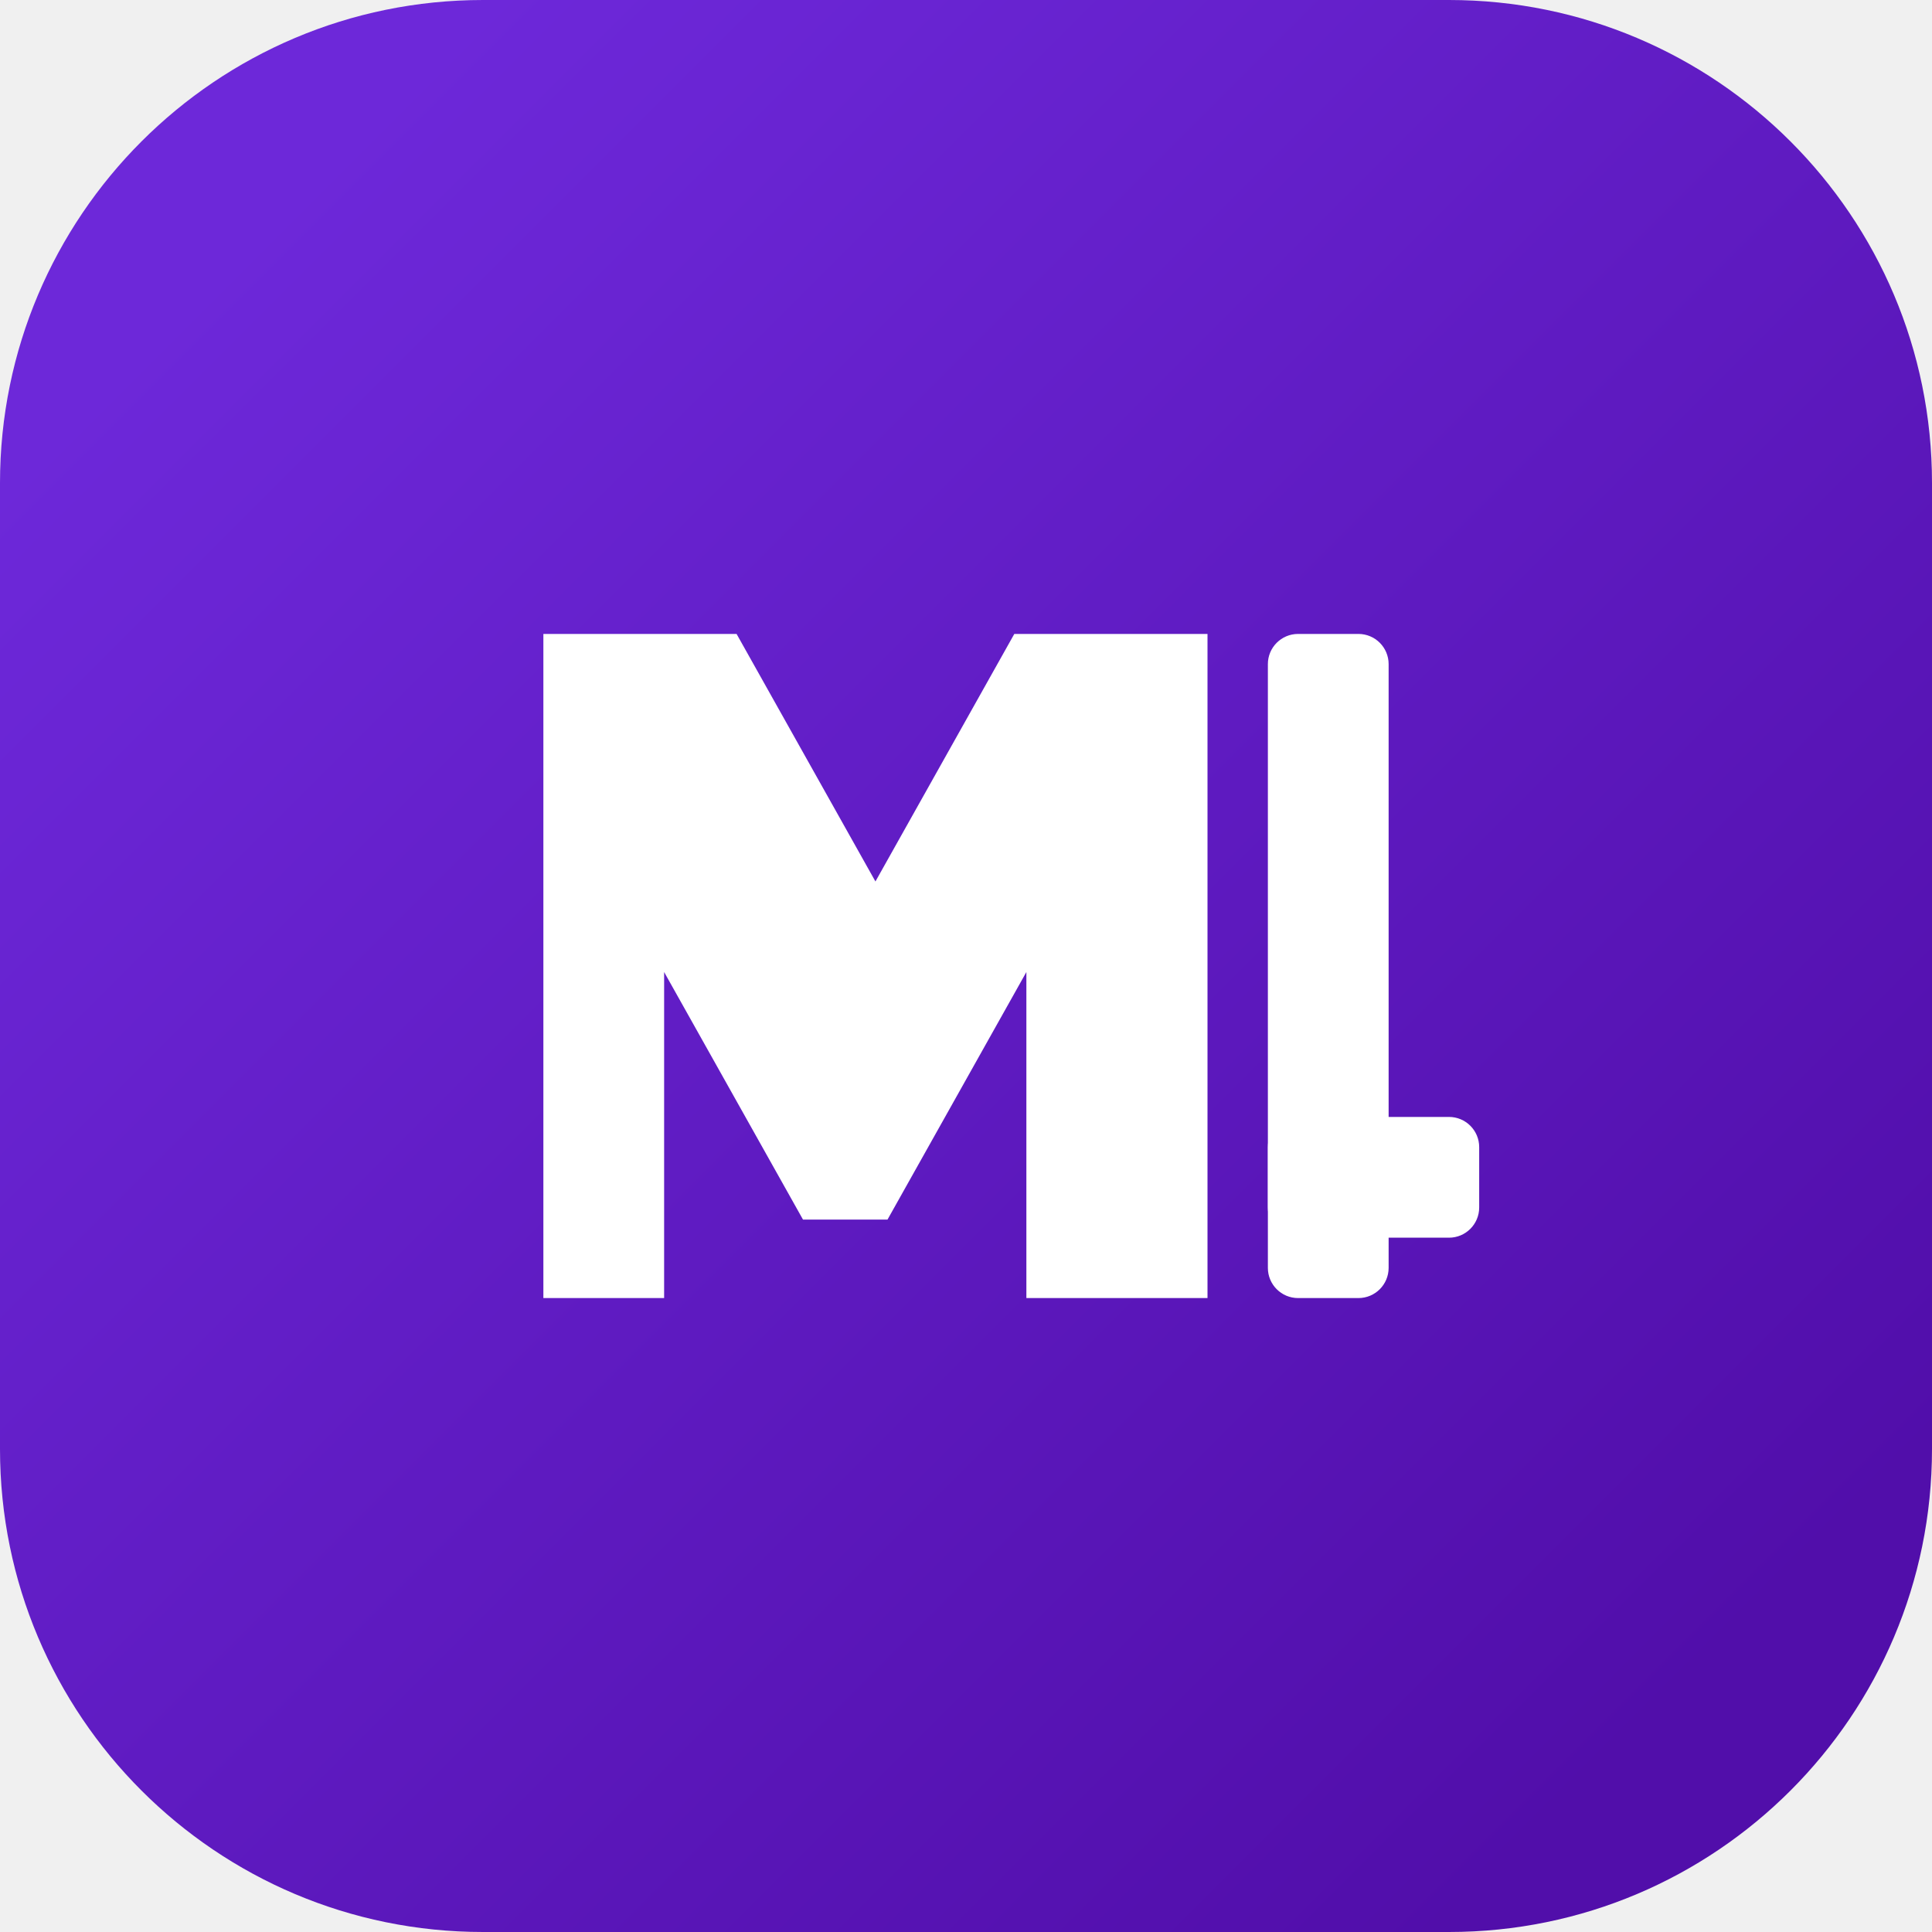
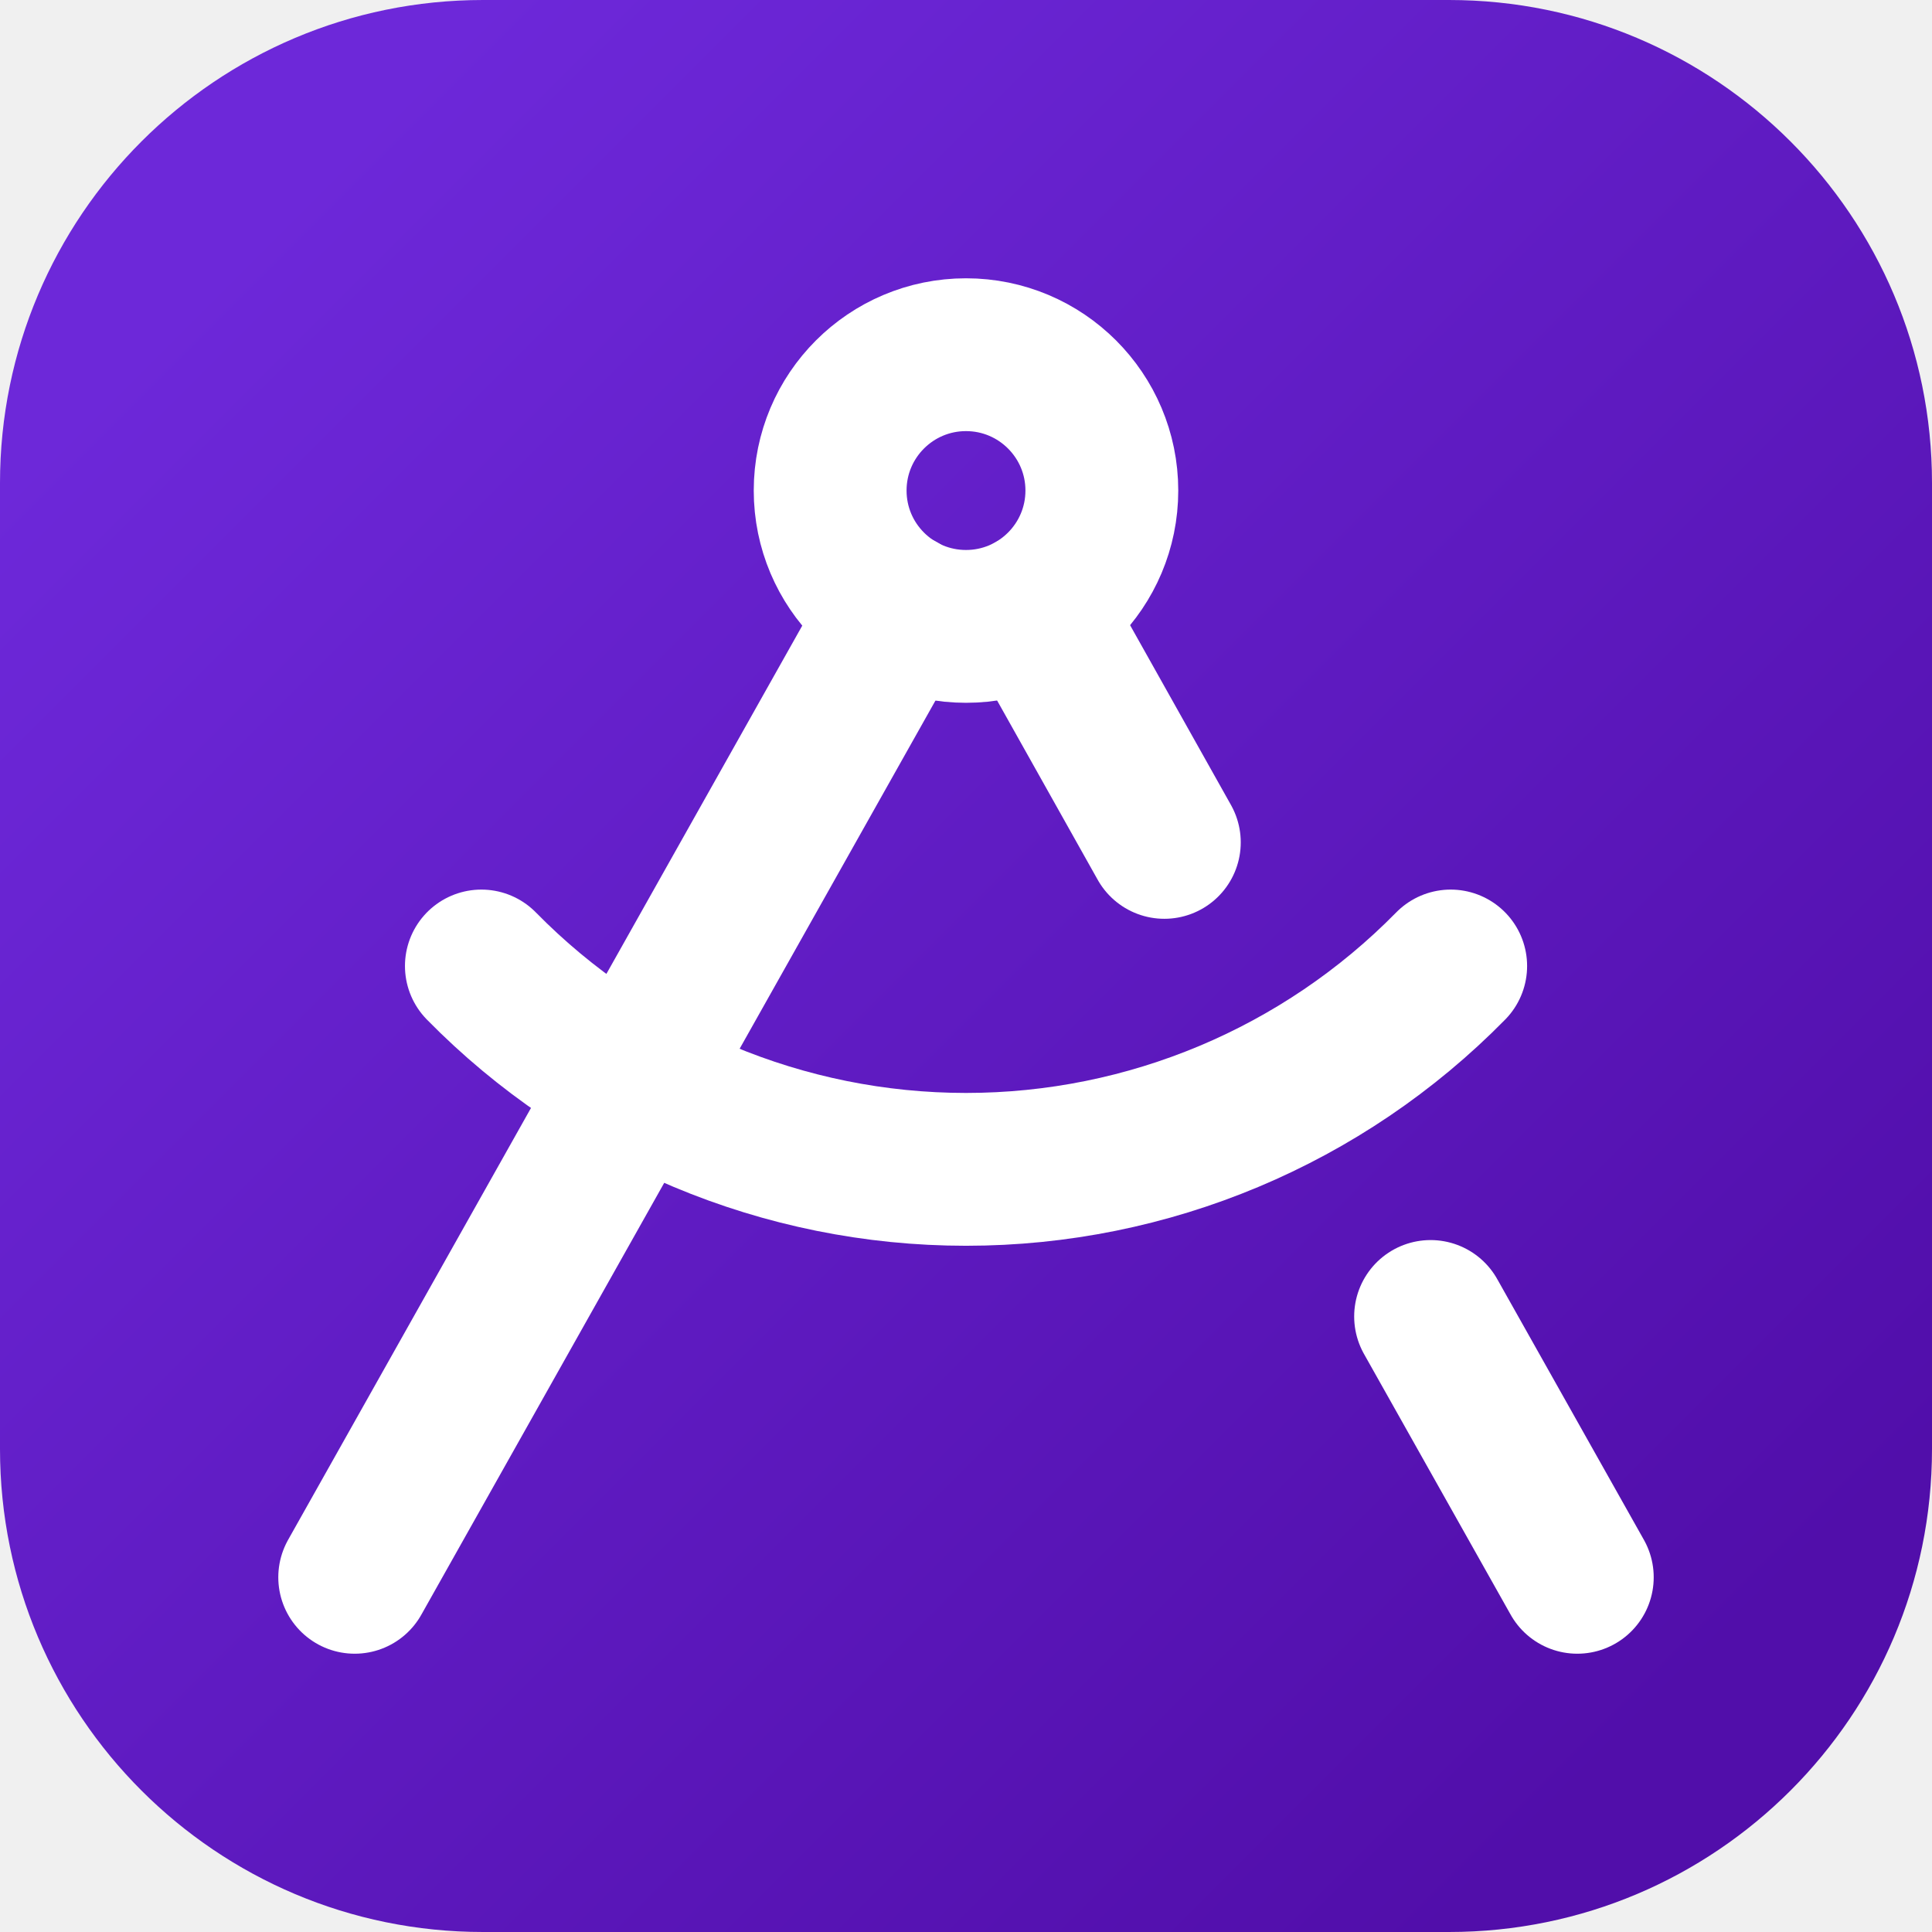
<svg xmlns="http://www.w3.org/2000/svg" viewBox="0 0 32 32" role="img" aria-label="Caliper">
  <defs>
    <linearGradient id="caliper-bg" x1="4" y1="4" x2="28" y2="28" gradientUnits="userSpaceOnUse">
      <stop offset="0%" stop-color="#6d28d9" />
      <stop offset="100%" stop-color="#510eaa" />
    </linearGradient>
  </defs>
  <rect width="32" height="32" rx="8" fill="url(#caliper-bg)" />
-   <path fill="#ffffff" d="M9 21.5V10.5h3.2l2.3 4.1 2.3-4.1H20v11H17v-5.4l-2.3 4.1h-1.4l-2.3-4.1v5.4H9z" />
-   <rect x="21" y="10.5" width="2" height="11" rx="0.5" fill="#ffffff" />
-   <rect x="21" y="18.5" width="3.5" height="2" rx="0.5" fill="#ffffff" />
+   <g transform="translate(2.5 2.5) scale(1.125)" fill="none" stroke="#ffffff" stroke-width="2.25" stroke-linecap="round" stroke-linejoin="round">
+     <path d="m12.99 6.74 1.93 3.44" />
+     <path d="M19.136 12a10 10 0 0 1-14.271 0" />
+     <path d="m21 21-2.16-3.84" />
+     <path d="m3 21 8.02-14.26" />
+     <circle cx="12" cy="5" r="2" />
+   </g>
</svg>
